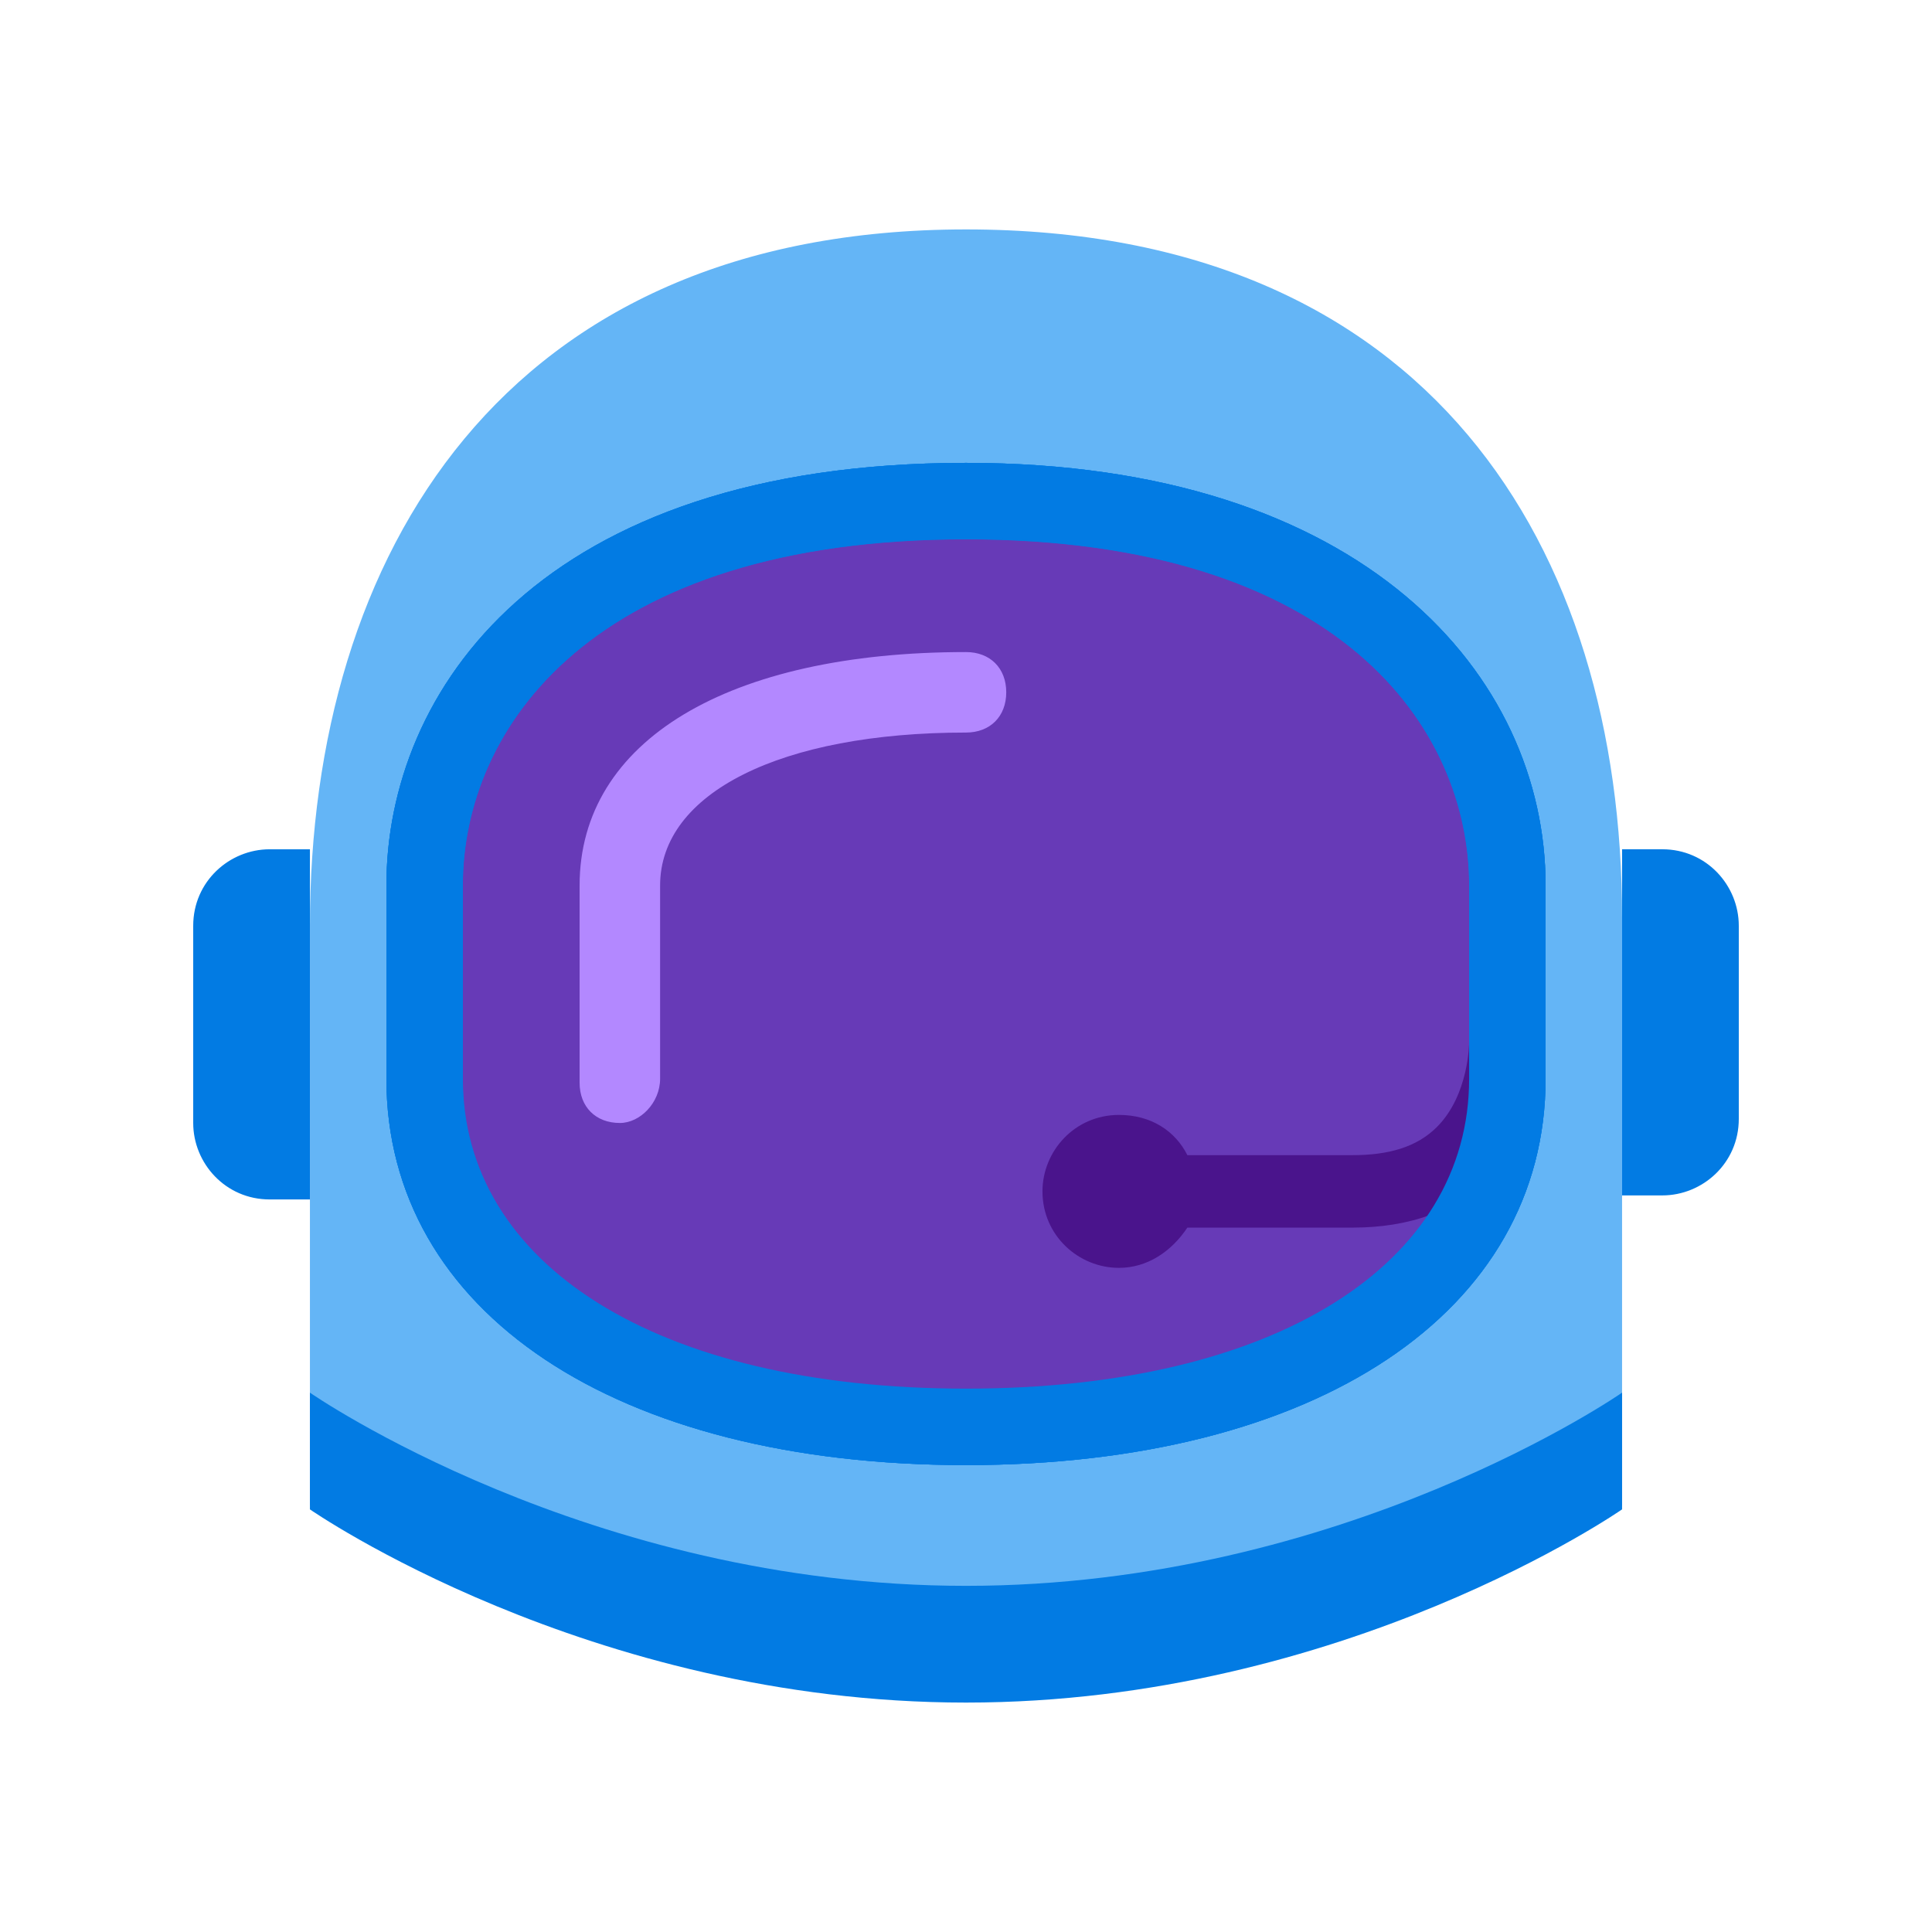
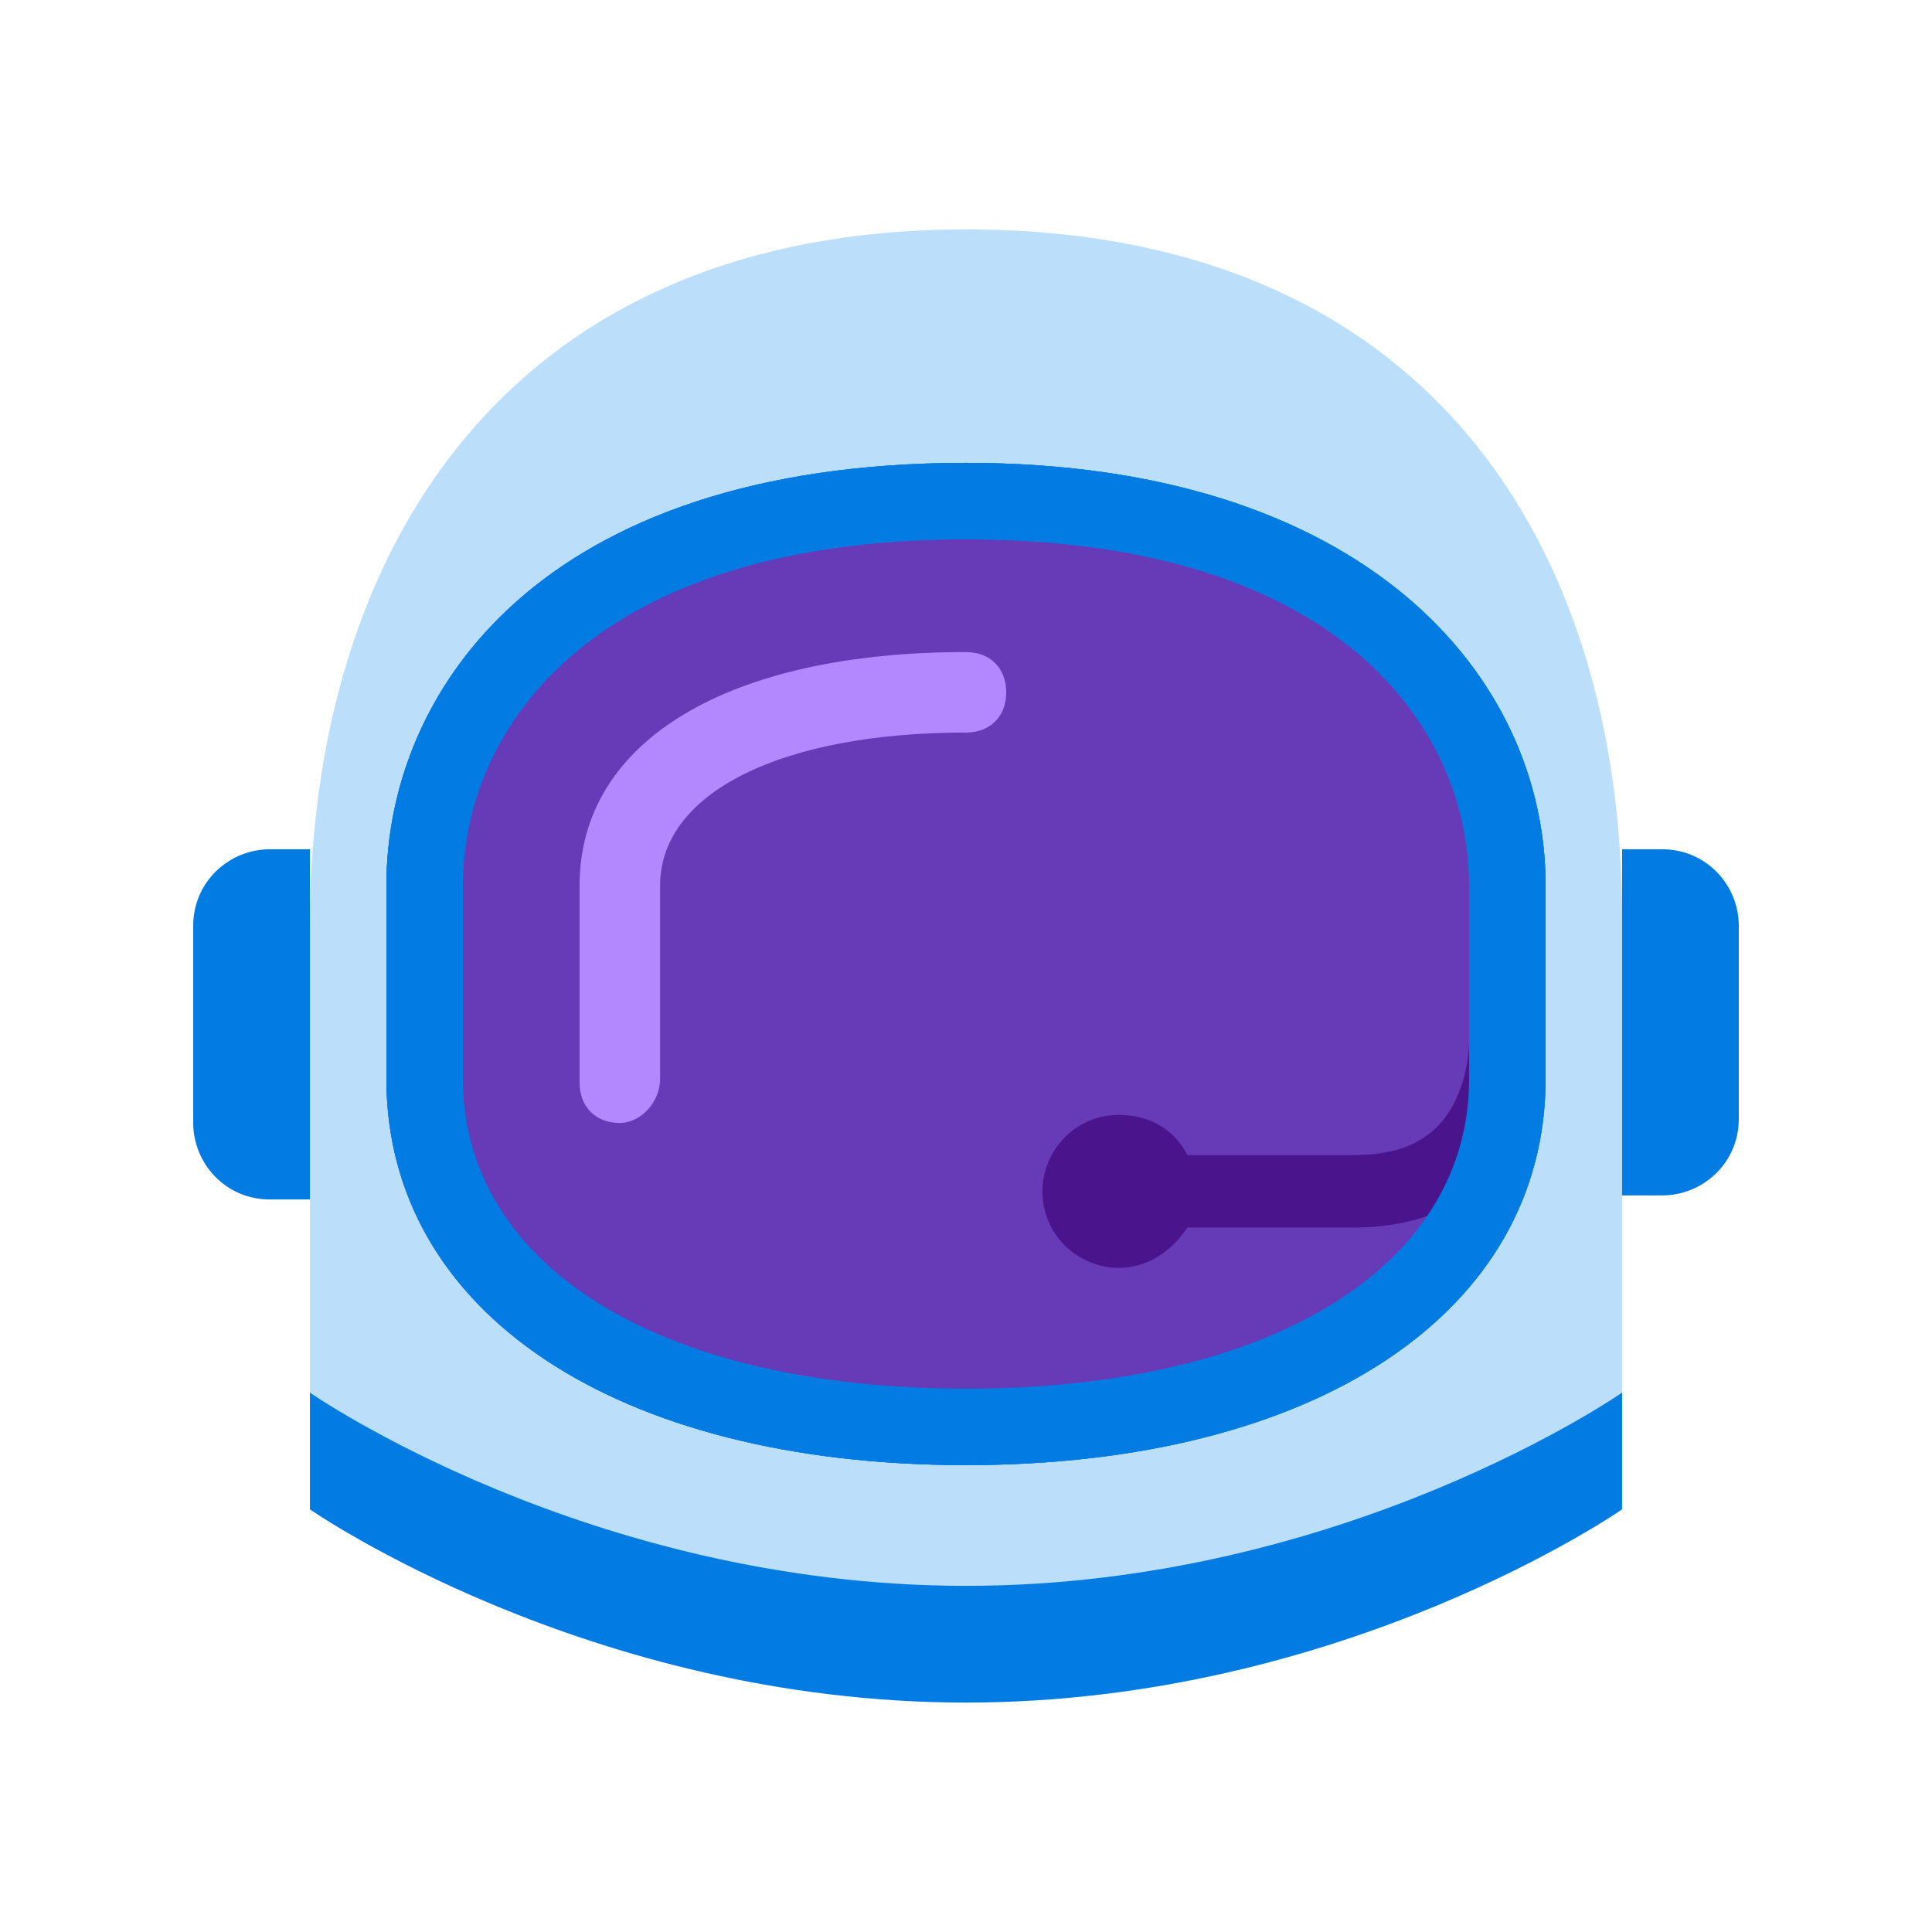
<svg xmlns="http://www.w3.org/2000/svg" x="0px" y="0px" width="2048" height="2048" viewBox="0 0 172 172" style=" fill:#000000;">
  <g fill="none" fill-rule="nonzero" stroke="none" stroke-width="1" stroke-linecap="butt" stroke-linejoin="miter" stroke-miterlimit="10" stroke-dasharray="" stroke-dashoffset="0" font-family="none" font-weight="none" font-size="none" text-anchor="none" style="mix-blend-mode: normal">
    <path d="M0,172v-172h172v172z" fill="none" />
    <g>
-       <path d="M86,151.217c-34.042,0 -58.408,-17.2 -58.408,-17.2v-51.6c0,-32.967 17.2,-61.992 58.408,-61.992c41.208,0 58.408,28.308 58.408,61.275v52.317c0,0 -24.367,17.2 -58.408,17.2z" fill="#64b5f6" />
+       <path d="M86,151.217c-34.042,0 -58.408,-17.2 -58.408,-17.2v-51.6c0,-32.967 17.2,-61.992 58.408,-61.992c41.208,0 58.408,28.308 58.408,61.275v52.317c0,0 -24.367,17.2 -58.408,17.2z" fill="#BBDEFB" />
      <path d="M27.592,106.783h-3.583c-3.942,0 -6.808,-3.225 -6.808,-6.808v-17.558c0,-3.942 3.225,-6.808 6.808,-6.808h3.583zM144.408,75.608h3.583c3.942,0 6.808,3.225 6.808,6.808v17.2c0,3.942 -3.225,6.808 -6.808,6.808h-3.583zM27.592,123.983v10.392c0,0 24.725,17.2 58.408,17.2c33.683,0 58.408,-17.2 58.408,-17.2v-10.392c0,0 -24.725,17.2 -58.408,17.2c-33.683,0 -58.408,-17.2 -58.408,-17.2z" fill="#027be3" />
      <path d="M86,127.208c-29.383,0 -48.017,-12.183 -48.017,-30.817v-17.558c0,-15.767 12.542,-34.4 48.017,-34.4c35.475,0 48.017,18.633 48.017,34.4v17.2c0,18.992 -18.633,31.175 -48.017,31.175z" fill="#673ab7" />
      <path d="M86,48.017c33.325,0 44.792,16.842 44.792,30.817v17.2c0,16.483 -17.2,27.592 -44.792,27.592c-27.592,0 -44.792,-11.108 -44.792,-27.592v-17.2c0,-13.975 11.467,-30.817 44.792,-30.817M86,41.208c-37.983,0 -51.6,20.425 -51.6,37.625v17.2c0,20.783 20.425,34.4 51.6,34.4c31.175,0 51.6,-13.617 51.6,-34.4v-17.2c0,-18.633 -16.125,-37.625 -51.6,-37.625z" fill="#027be3" />
      <path d="M86,127.208c-29.383,0 -48.017,-12.183 -48.017,-30.817v-17.558c0,-15.767 12.542,-34.4 48.017,-34.4c35.475,0 48.017,18.633 48.017,34.4v17.2c0,18.992 -18.633,31.175 -48.017,31.175z" fill="#673ab7" />
      <path d="M86,48.017c33.325,0 44.792,16.842 44.792,30.817v17.2c0,16.483 -17.2,27.592 -44.792,27.592c-27.592,0 -44.792,-11.108 -44.792,-27.592v-17.2c0,-13.975 11.467,-30.817 44.792,-30.817M86,41.208c-37.983,0 -51.6,20.425 -51.6,37.625v17.2c0,20.783 20.425,34.4 51.6,34.4c31.175,0 51.6,-13.617 51.6,-34.4v-17.2c0,-18.633 -16.125,-37.625 -51.6,-37.625z" fill="#027be3" />
      <path d="M130.792,96.392c0,16.483 -17.2,27.592 -44.792,27.592c-27.592,0 -44.792,-11.108 -44.792,-27.592v-17.558c0,-13.975 11.467,-30.817 44.792,-30.817c33.325,0 44.792,16.842 44.792,30.817z" fill="#673ab7" />
      <path d="M130.792,92.808c0,0 0,4.658 -2.867,7.525c-1.792,1.792 -4.3,2.508 -7.525,2.508h-14.692c-1.075,-2.15 -3.225,-3.583 -6.092,-3.583c-3.942,0 -6.808,3.225 -6.808,6.808c0,3.942 3.225,6.808 6.808,6.808c2.508,0 4.658,-1.433 6.092,-3.583h14.692c5.017,0 9.317,-1.433 12.183,-4.658c5.017,-5.017 5.017,-12.183 5.017,-12.542z" fill="#4a148c" />
      <path d="M55.183,99.975c-2.15,0 -3.583,-1.433 -3.583,-3.583v-17.558c0,-12.9 13.258,-20.783 34.4,-20.783c2.15,0 3.583,1.433 3.583,3.583c0,2.15 -1.433,3.583 -3.583,3.583c-16.483,0 -27.233,5.375 -27.233,13.617v17.2c0,2.15 -1.792,3.942 -3.583,3.942z" fill="#b388ff" />
      <path d="M86,48.017c33.325,0 44.792,16.842 44.792,30.817v17.2c0,16.483 -17.2,27.592 -44.792,27.592c-27.592,0 -44.792,-11.108 -44.792,-27.592v-17.2c0,-13.975 11.467,-30.817 44.792,-30.817M86,41.208c-37.983,0 -51.6,20.425 -51.6,37.625v17.2c0,20.783 20.425,34.4 51.6,34.4c31.175,0 51.6,-13.617 51.6,-34.4v-17.2c0,-18.633 -16.125,-37.625 -51.6,-37.625z" fill="#027be3" />
    </g>
  </g>
</svg>
